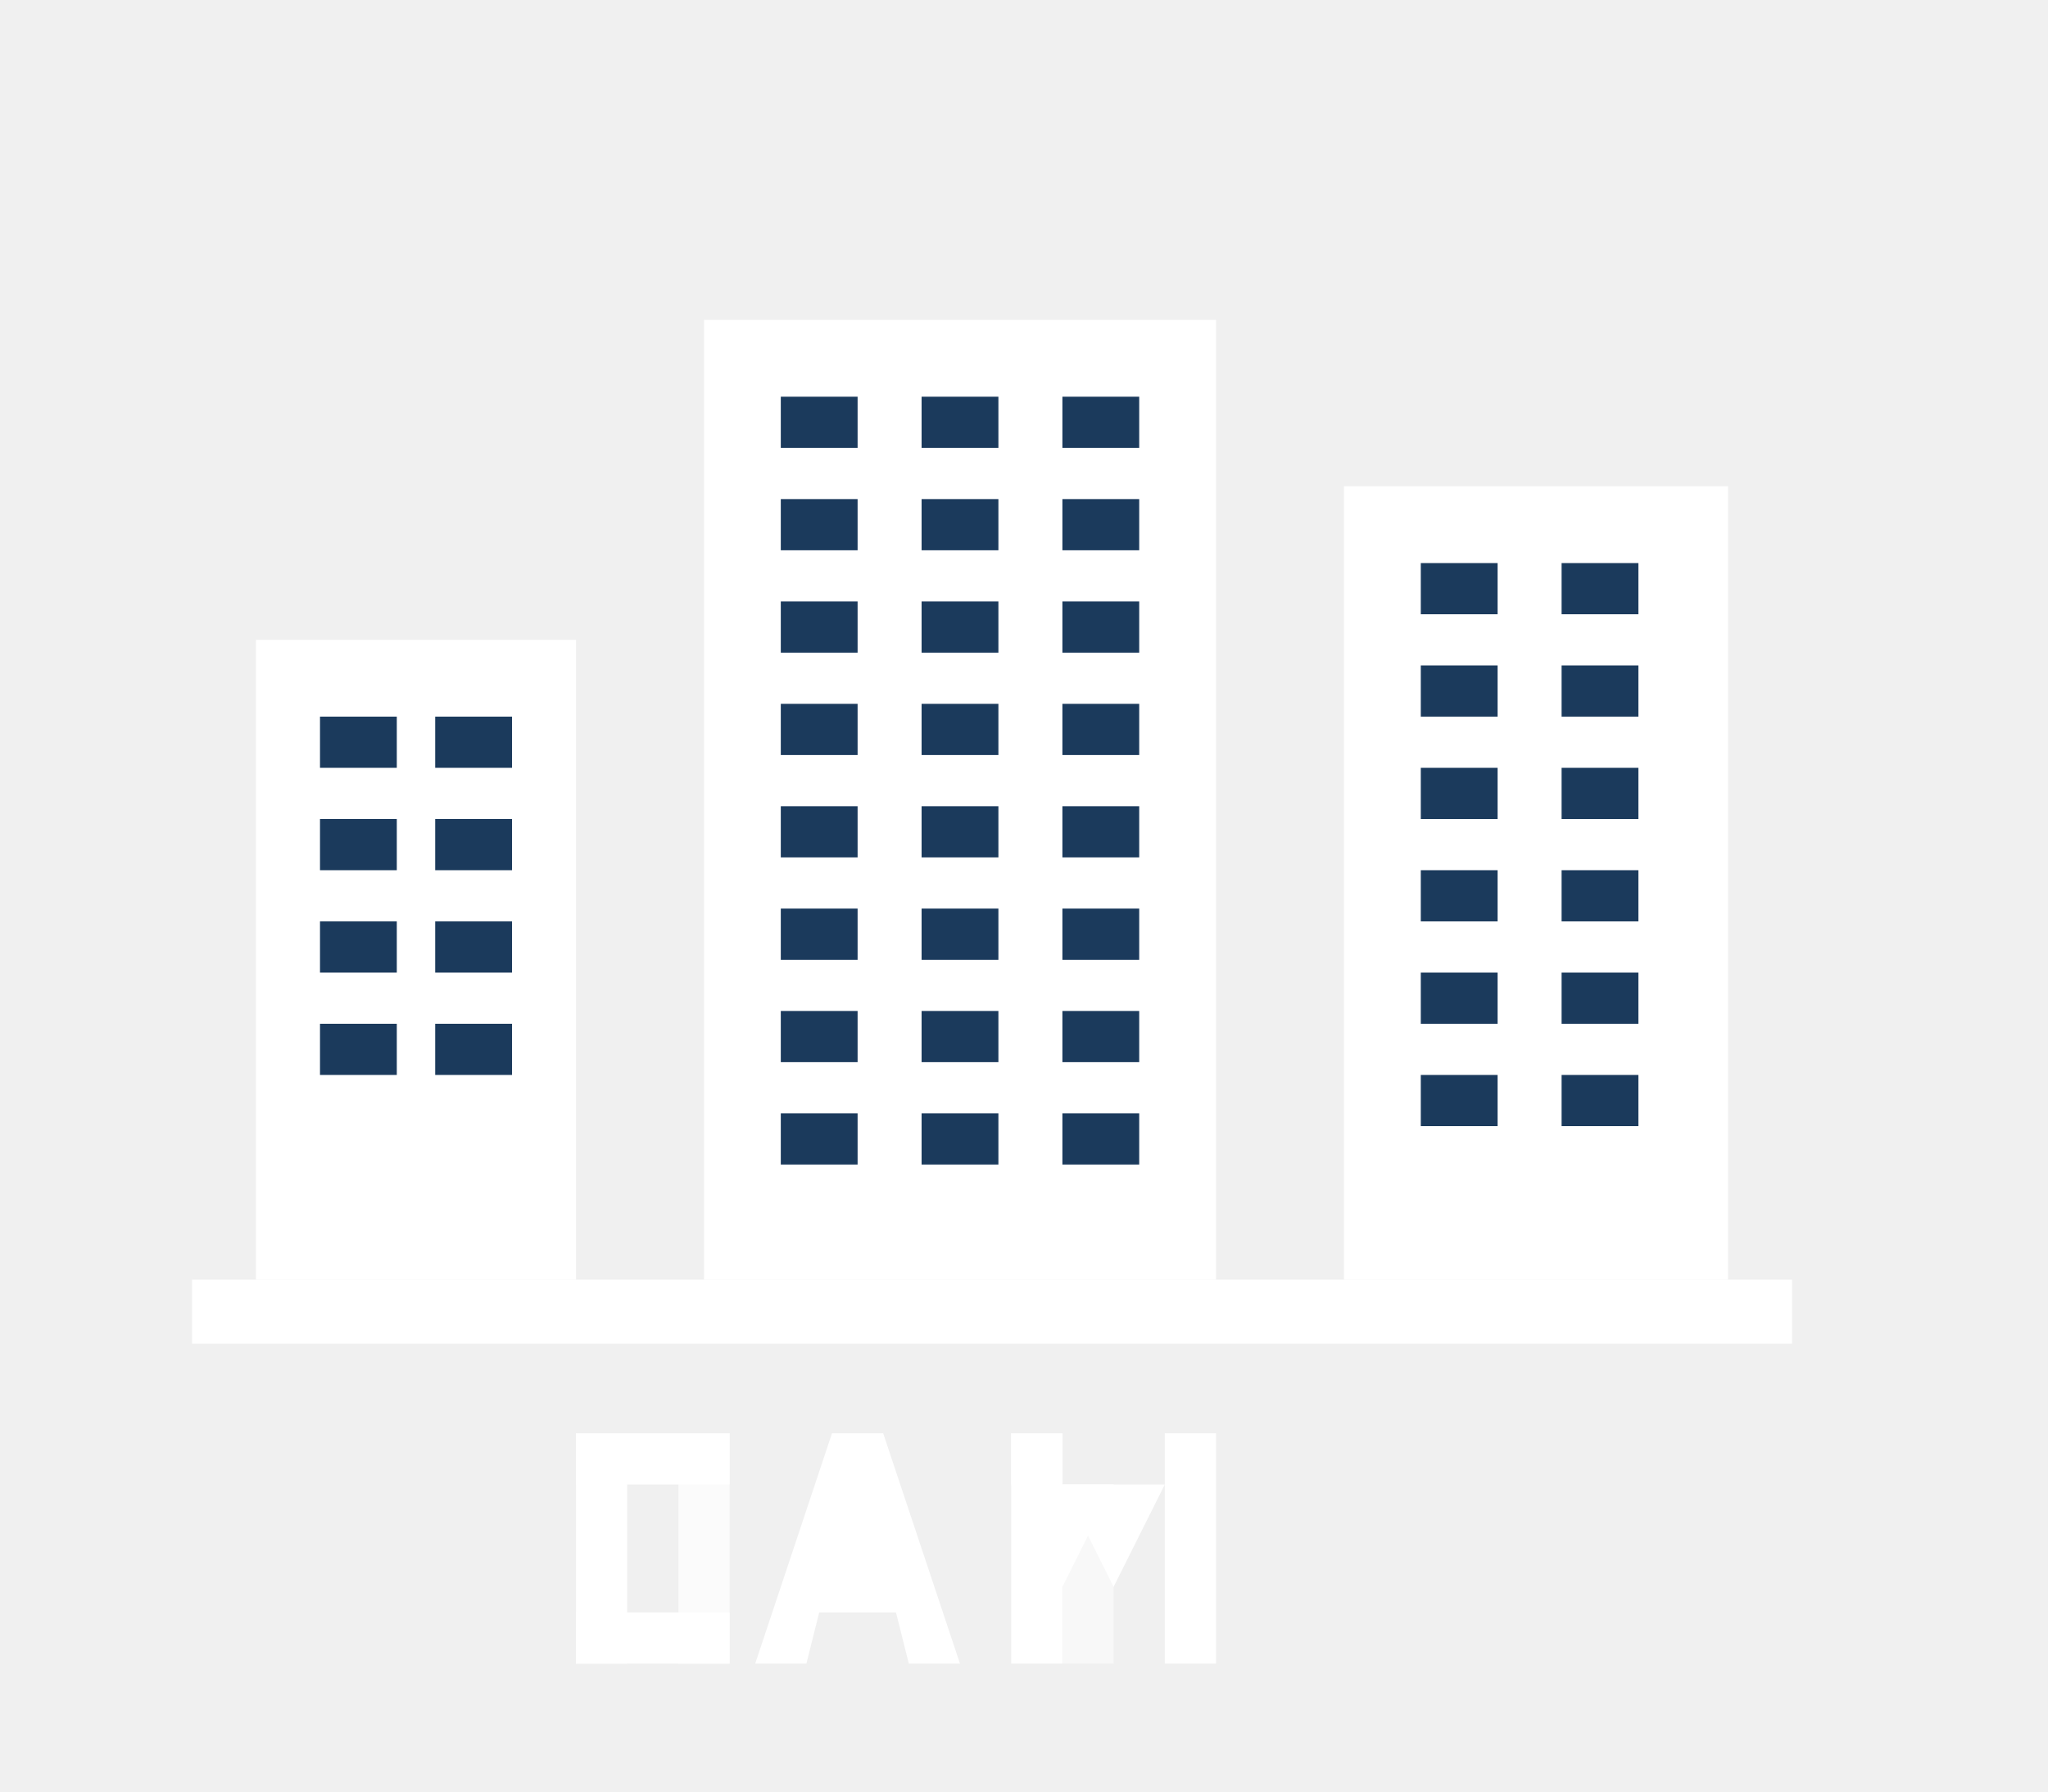
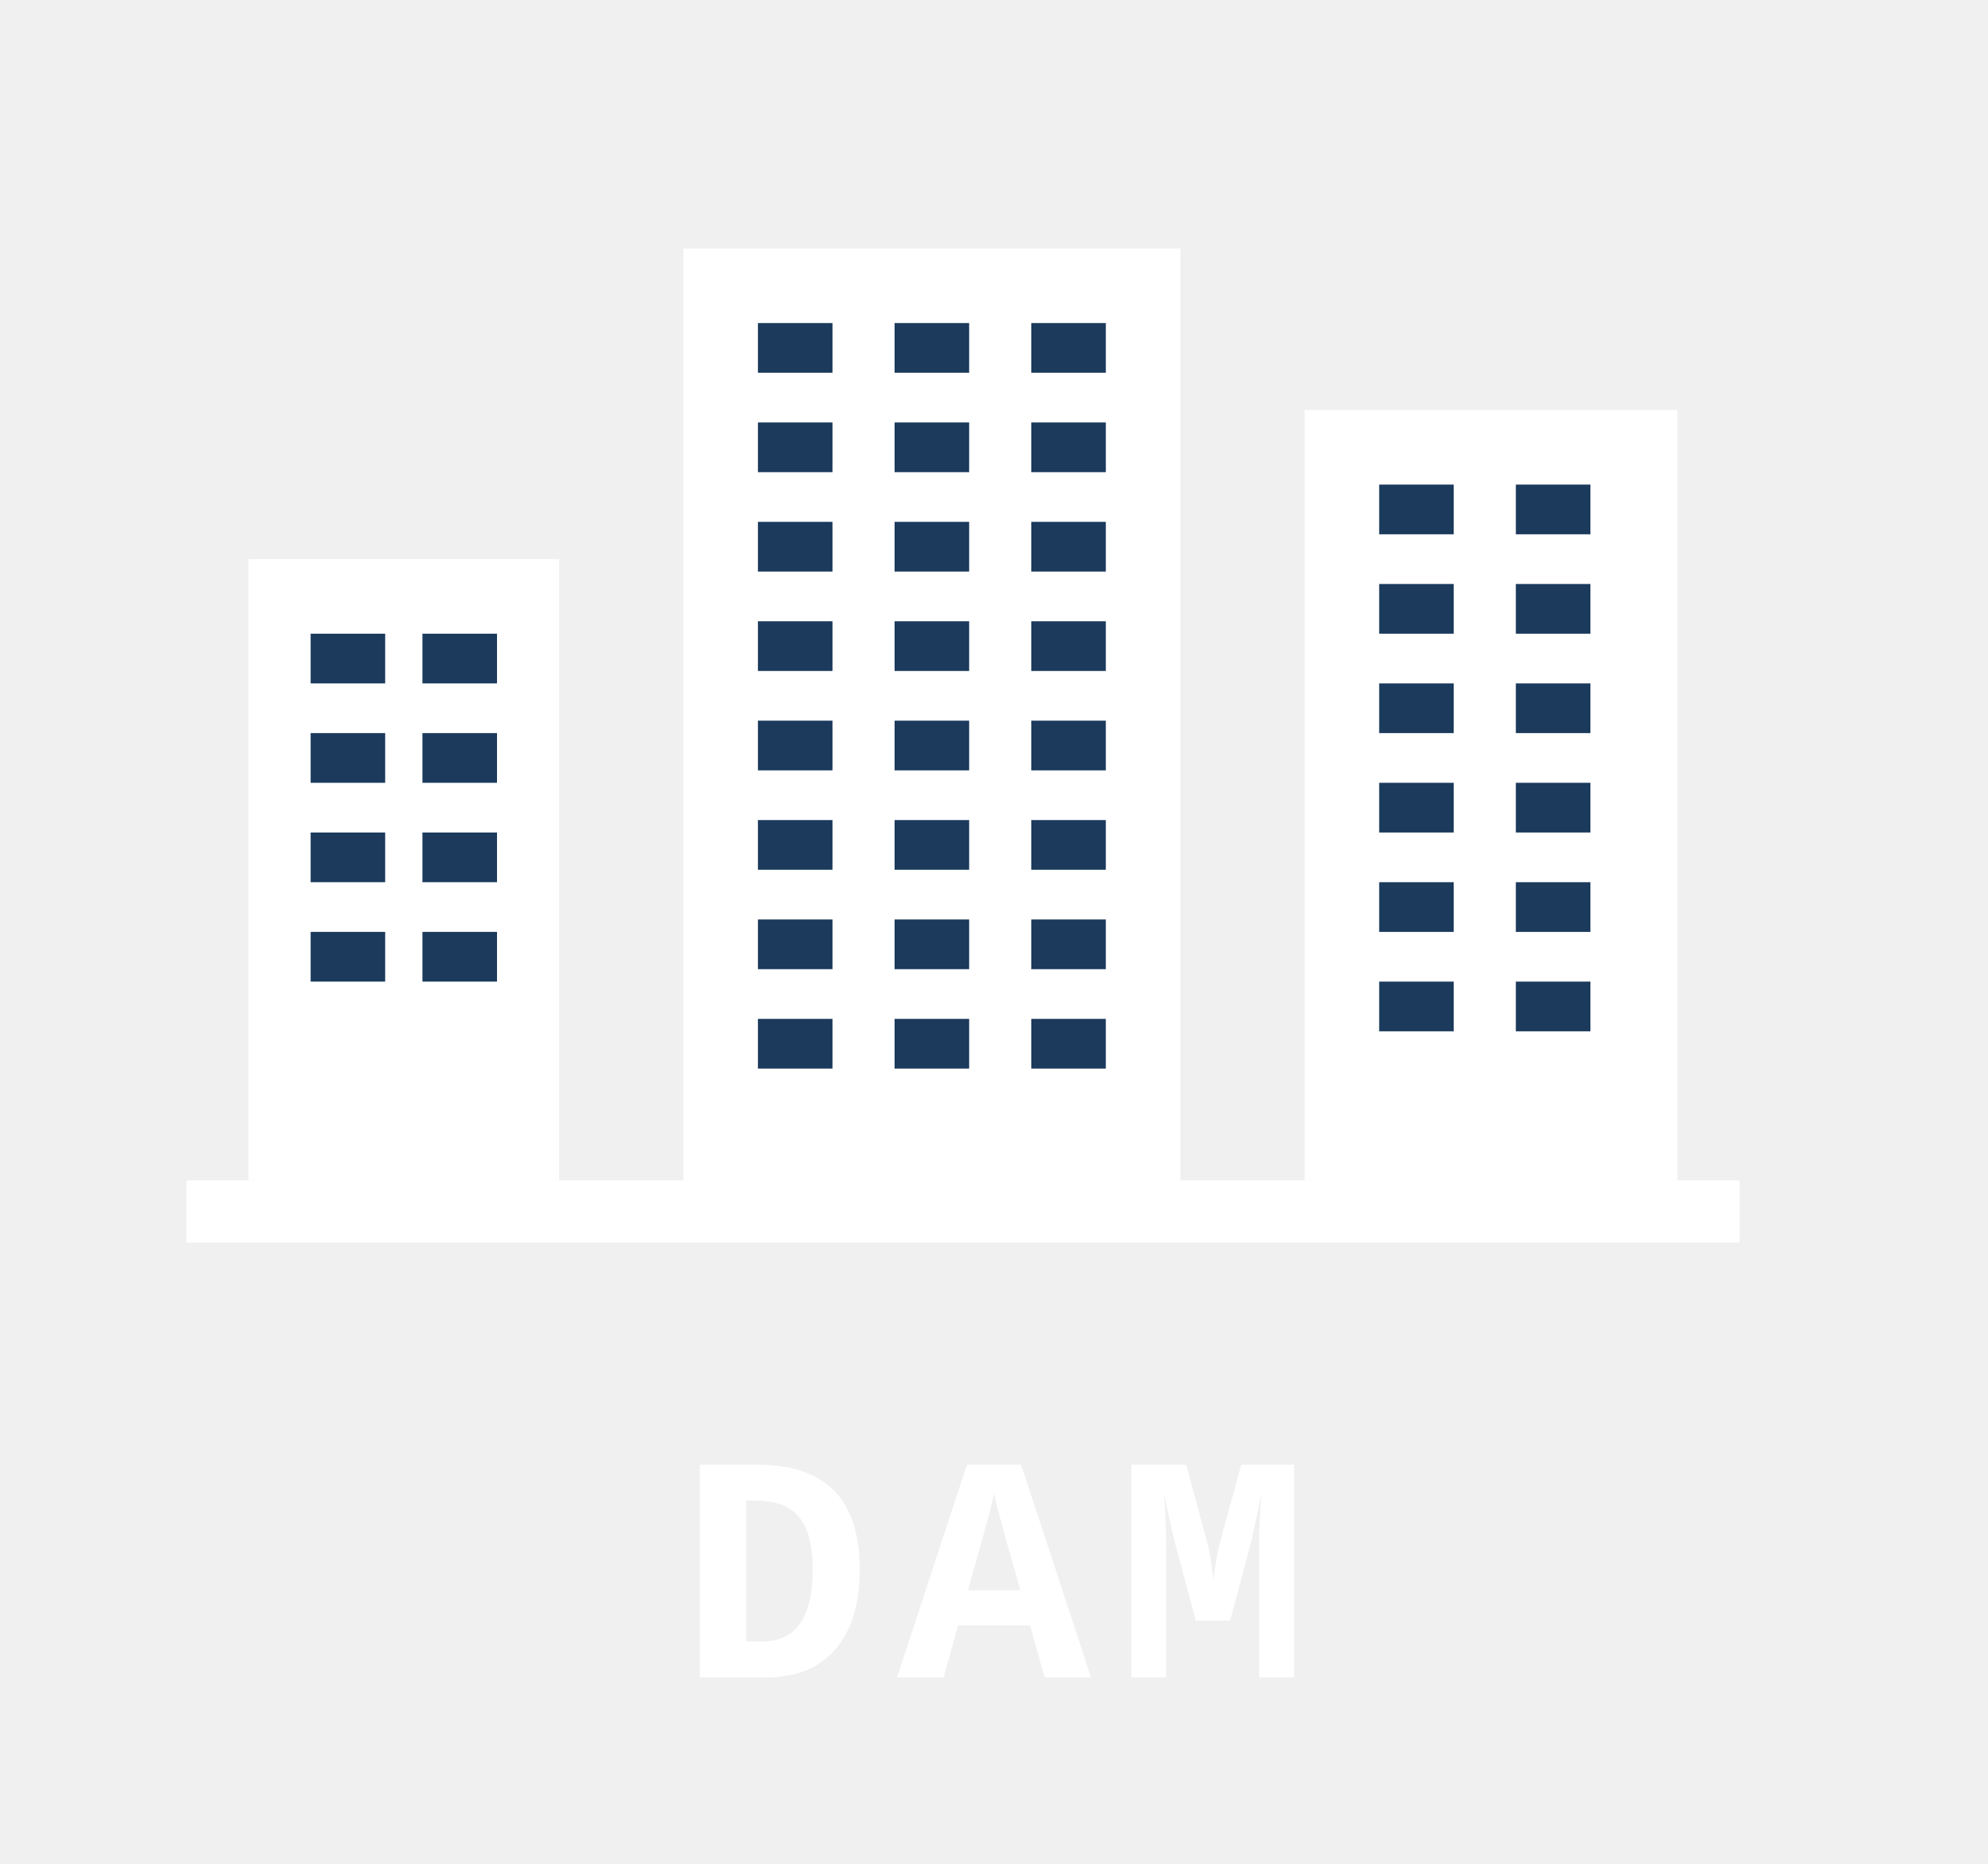
- <svg xmlns="http://www.w3.org/2000/svg" viewBox="0 0 160 140" width="160" height="140">
-   <rect x="20" y="50" width="25" height="50" fill="#fff" />
-   <rect x="25" y="56" width="6" height="4" fill="#1B3A5C" />
-   <rect x="25" y="64" width="6" height="4" fill="#1B3A5C" />
-   <rect x="25" y="72" width="6" height="4" fill="#1B3A5C" />
-   <rect x="25" y="80" width="6" height="4" fill="#1B3A5C" />
-   <rect x="34" y="56" width="6" height="4" fill="#1B3A5C" />
-   <rect x="34" y="64" width="6" height="4" fill="#1B3A5C" />
-   <rect x="34" y="72" width="6" height="4" fill="#1B3A5C" />
-   <rect x="34" y="80" width="6" height="4" fill="#1B3A5C" />
-   <rect x="55" y="25" width="40" height="75" fill="#fff" />
-   <rect x="61" y="31" width="6" height="4" fill="#1B3A5C" />
-   <rect x="61" y="39" width="6" height="4" fill="#1B3A5C" />
-   <rect x="61" y="47" width="6" height="4" fill="#1B3A5C" />
-   <rect x="61" y="55" width="6" height="4" fill="#1B3A5C" />
-   <rect x="61" y="63" width="6" height="4" fill="#1B3A5C" />
-   <rect x="61" y="71" width="6" height="4" fill="#1B3A5C" />
-   <rect x="61" y="79" width="6" height="4" fill="#1B3A5C" />
-   <rect x="61" y="87" width="6" height="4" fill="#1B3A5C" />
-   <rect x="72" y="31" width="6" height="4" fill="#1B3A5C" />
-   <rect x="72" y="39" width="6" height="4" fill="#1B3A5C" />
-   <rect x="72" y="47" width="6" height="4" fill="#1B3A5C" />
-   <rect x="72" y="55" width="6" height="4" fill="#1B3A5C" />
-   <rect x="72" y="63" width="6" height="4" fill="#1B3A5C" />
-   <rect x="72" y="71" width="6" height="4" fill="#1B3A5C" />
-   <rect x="72" y="79" width="6" height="4" fill="#1B3A5C" />
-   <rect x="72" y="87" width="6" height="4" fill="#1B3A5C" />
-   <rect x="83" y="31" width="6" height="4" fill="#1B3A5C" />
-   <rect x="83" y="39" width="6" height="4" fill="#1B3A5C" />
-   <rect x="83" y="47" width="6" height="4" fill="#1B3A5C" />
-   <rect x="83" y="55" width="6" height="4" fill="#1B3A5C" />
-   <rect x="83" y="63" width="6" height="4" fill="#1B3A5C" />
-   <rect x="83" y="71" width="6" height="4" fill="#1B3A5C" />
-   <rect x="83" y="79" width="6" height="4" fill="#1B3A5C" />
-   <rect x="83" y="87" width="6" height="4" fill="#1B3A5C" />
-   <rect x="105" y="38" width="30" height="62" fill="#fff" />
-   <rect x="111" y="44" width="6" height="4" fill="#1B3A5C" />
-   <rect x="111" y="52" width="6" height="4" fill="#1B3A5C" />
-   <rect x="111" y="60" width="6" height="4" fill="#1B3A5C" />
-   <rect x="111" y="68" width="6" height="4" fill="#1B3A5C" />
-   <rect x="111" y="76" width="6" height="4" fill="#1B3A5C" />
-   <rect x="111" y="84" width="6" height="4" fill="#1B3A5C" />
-   <rect x="122" y="44" width="6" height="4" fill="#1B3A5C" />
-   <rect x="122" y="52" width="6" height="4" fill="#1B3A5C" />
-   <rect x="122" y="60" width="6" height="4" fill="#1B3A5C" />
-   <rect x="122" y="68" width="6" height="4" fill="#1B3A5C" />
-   <rect x="122" y="76" width="6" height="4" fill="#1B3A5C" />
-   <rect x="122" y="84" width="6" height="4" fill="#1B3A5C" />
-   <rect x="15" y="100" width="125" height="5" fill="#fff" />
-   <rect x="45" y="112" width="4" height="18" fill="#fff" />
-   <rect x="45" y="112" width="12" height="4" fill="#fff" />
-   <rect x="45" y="126" width="12" height="4" fill="#fff" />
-   <rect x="53" y="112" width="4" height="18" fill="#fff" opacity="0.7" />
-   <polygon points="65,112 59,130 63,130 64,126 70,126 71,130 75,130 69,112" fill="#fff" />
-   <rect x="63" y="122" width="8" height="3" fill="#fff" />
-   <rect x="79" y="112" width="4" height="18" fill="#fff" />
-   <rect x="79" y="112" width="4" height="4" fill="#fff" />
-   <polygon points="79,116 83,124 87,116 87,116" fill="#fff" />
-   <rect x="83" y="116" width="4" height="14" fill="#fff" opacity="0.5" />
-   <rect x="91" y="112" width="4" height="18" fill="#fff" />
-   <polygon points="83,116 87,124 91,116" fill="#fff" />
+ <svg xmlns="http://www.w3.org/2000/svg" viewBox="0 0 160 150" width="160" height="150">
+   <rect x="20" y="45" width="25" height="50" fill="#fff" />
+   <rect x="25" y="51" width="6" height="4" fill="#1B3A5C" />
+   <rect x="25" y="59" width="6" height="4" fill="#1B3A5C" />
+   <rect x="25" y="67" width="6" height="4" fill="#1B3A5C" />
+   <rect x="25" y="75" width="6" height="4" fill="#1B3A5C" />
+   <rect x="34" y="51" width="6" height="4" fill="#1B3A5C" />
+   <rect x="34" y="59" width="6" height="4" fill="#1B3A5C" />
+   <rect x="34" y="67" width="6" height="4" fill="#1B3A5C" />
+   <rect x="34" y="75" width="6" height="4" fill="#1B3A5C" />
+   <rect x="55" y="20" width="40" height="75" fill="#fff" />
+   <rect x="61" y="26" width="6" height="4" fill="#1B3A5C" />
+   <rect x="61" y="34" width="6" height="4" fill="#1B3A5C" />
+   <rect x="61" y="42" width="6" height="4" fill="#1B3A5C" />
+   <rect x="61" y="50" width="6" height="4" fill="#1B3A5C" />
+   <rect x="61" y="58" width="6" height="4" fill="#1B3A5C" />
+   <rect x="61" y="66" width="6" height="4" fill="#1B3A5C" />
+   <rect x="61" y="74" width="6" height="4" fill="#1B3A5C" />
+   <rect x="61" y="82" width="6" height="4" fill="#1B3A5C" />
+   <rect x="72" y="26" width="6" height="4" fill="#1B3A5C" />
+   <rect x="72" y="34" width="6" height="4" fill="#1B3A5C" />
+   <rect x="72" y="42" width="6" height="4" fill="#1B3A5C" />
+   <rect x="72" y="50" width="6" height="4" fill="#1B3A5C" />
+   <rect x="72" y="58" width="6" height="4" fill="#1B3A5C" />
+   <rect x="72" y="66" width="6" height="4" fill="#1B3A5C" />
+   <rect x="72" y="74" width="6" height="4" fill="#1B3A5C" />
+   <rect x="72" y="82" width="6" height="4" fill="#1B3A5C" />
+   <rect x="83" y="26" width="6" height="4" fill="#1B3A5C" />
+   <rect x="83" y="34" width="6" height="4" fill="#1B3A5C" />
+   <rect x="83" y="42" width="6" height="4" fill="#1B3A5C" />
+   <rect x="83" y="50" width="6" height="4" fill="#1B3A5C" />
+   <rect x="83" y="58" width="6" height="4" fill="#1B3A5C" />
+   <rect x="83" y="66" width="6" height="4" fill="#1B3A5C" />
+   <rect x="83" y="74" width="6" height="4" fill="#1B3A5C" />
+   <rect x="83" y="82" width="6" height="4" fill="#1B3A5C" />
+   <rect x="105" y="33" width="30" height="62" fill="#fff" />
+   <rect x="111" y="39" width="6" height="4" fill="#1B3A5C" />
+   <rect x="111" y="47" width="6" height="4" fill="#1B3A5C" />
+   <rect x="111" y="55" width="6" height="4" fill="#1B3A5C" />
+   <rect x="111" y="63" width="6" height="4" fill="#1B3A5C" />
+   <rect x="111" y="71" width="6" height="4" fill="#1B3A5C" />
+   <rect x="111" y="79" width="6" height="4" fill="#1B3A5C" />
+   <rect x="122" y="39" width="6" height="4" fill="#1B3A5C" />
+   <rect x="122" y="47" width="6" height="4" fill="#1B3A5C" />
+   <rect x="122" y="55" width="6" height="4" fill="#1B3A5C" />
+   <rect x="122" y="63" width="6" height="4" fill="#1B3A5C" />
+   <rect x="122" y="71" width="6" height="4" fill="#1B3A5C" />
+   <rect x="122" y="79" width="6" height="4" fill="#1B3A5C" />
+   <rect x="15" y="95" width="125" height="5" fill="#fff" />
+   <text x="80" y="135" font-family="Courier New, monospace" font-size="26" font-weight="900" fill="#fff" text-anchor="middle" letter-spacing="2">DAM</text>
</svg>
